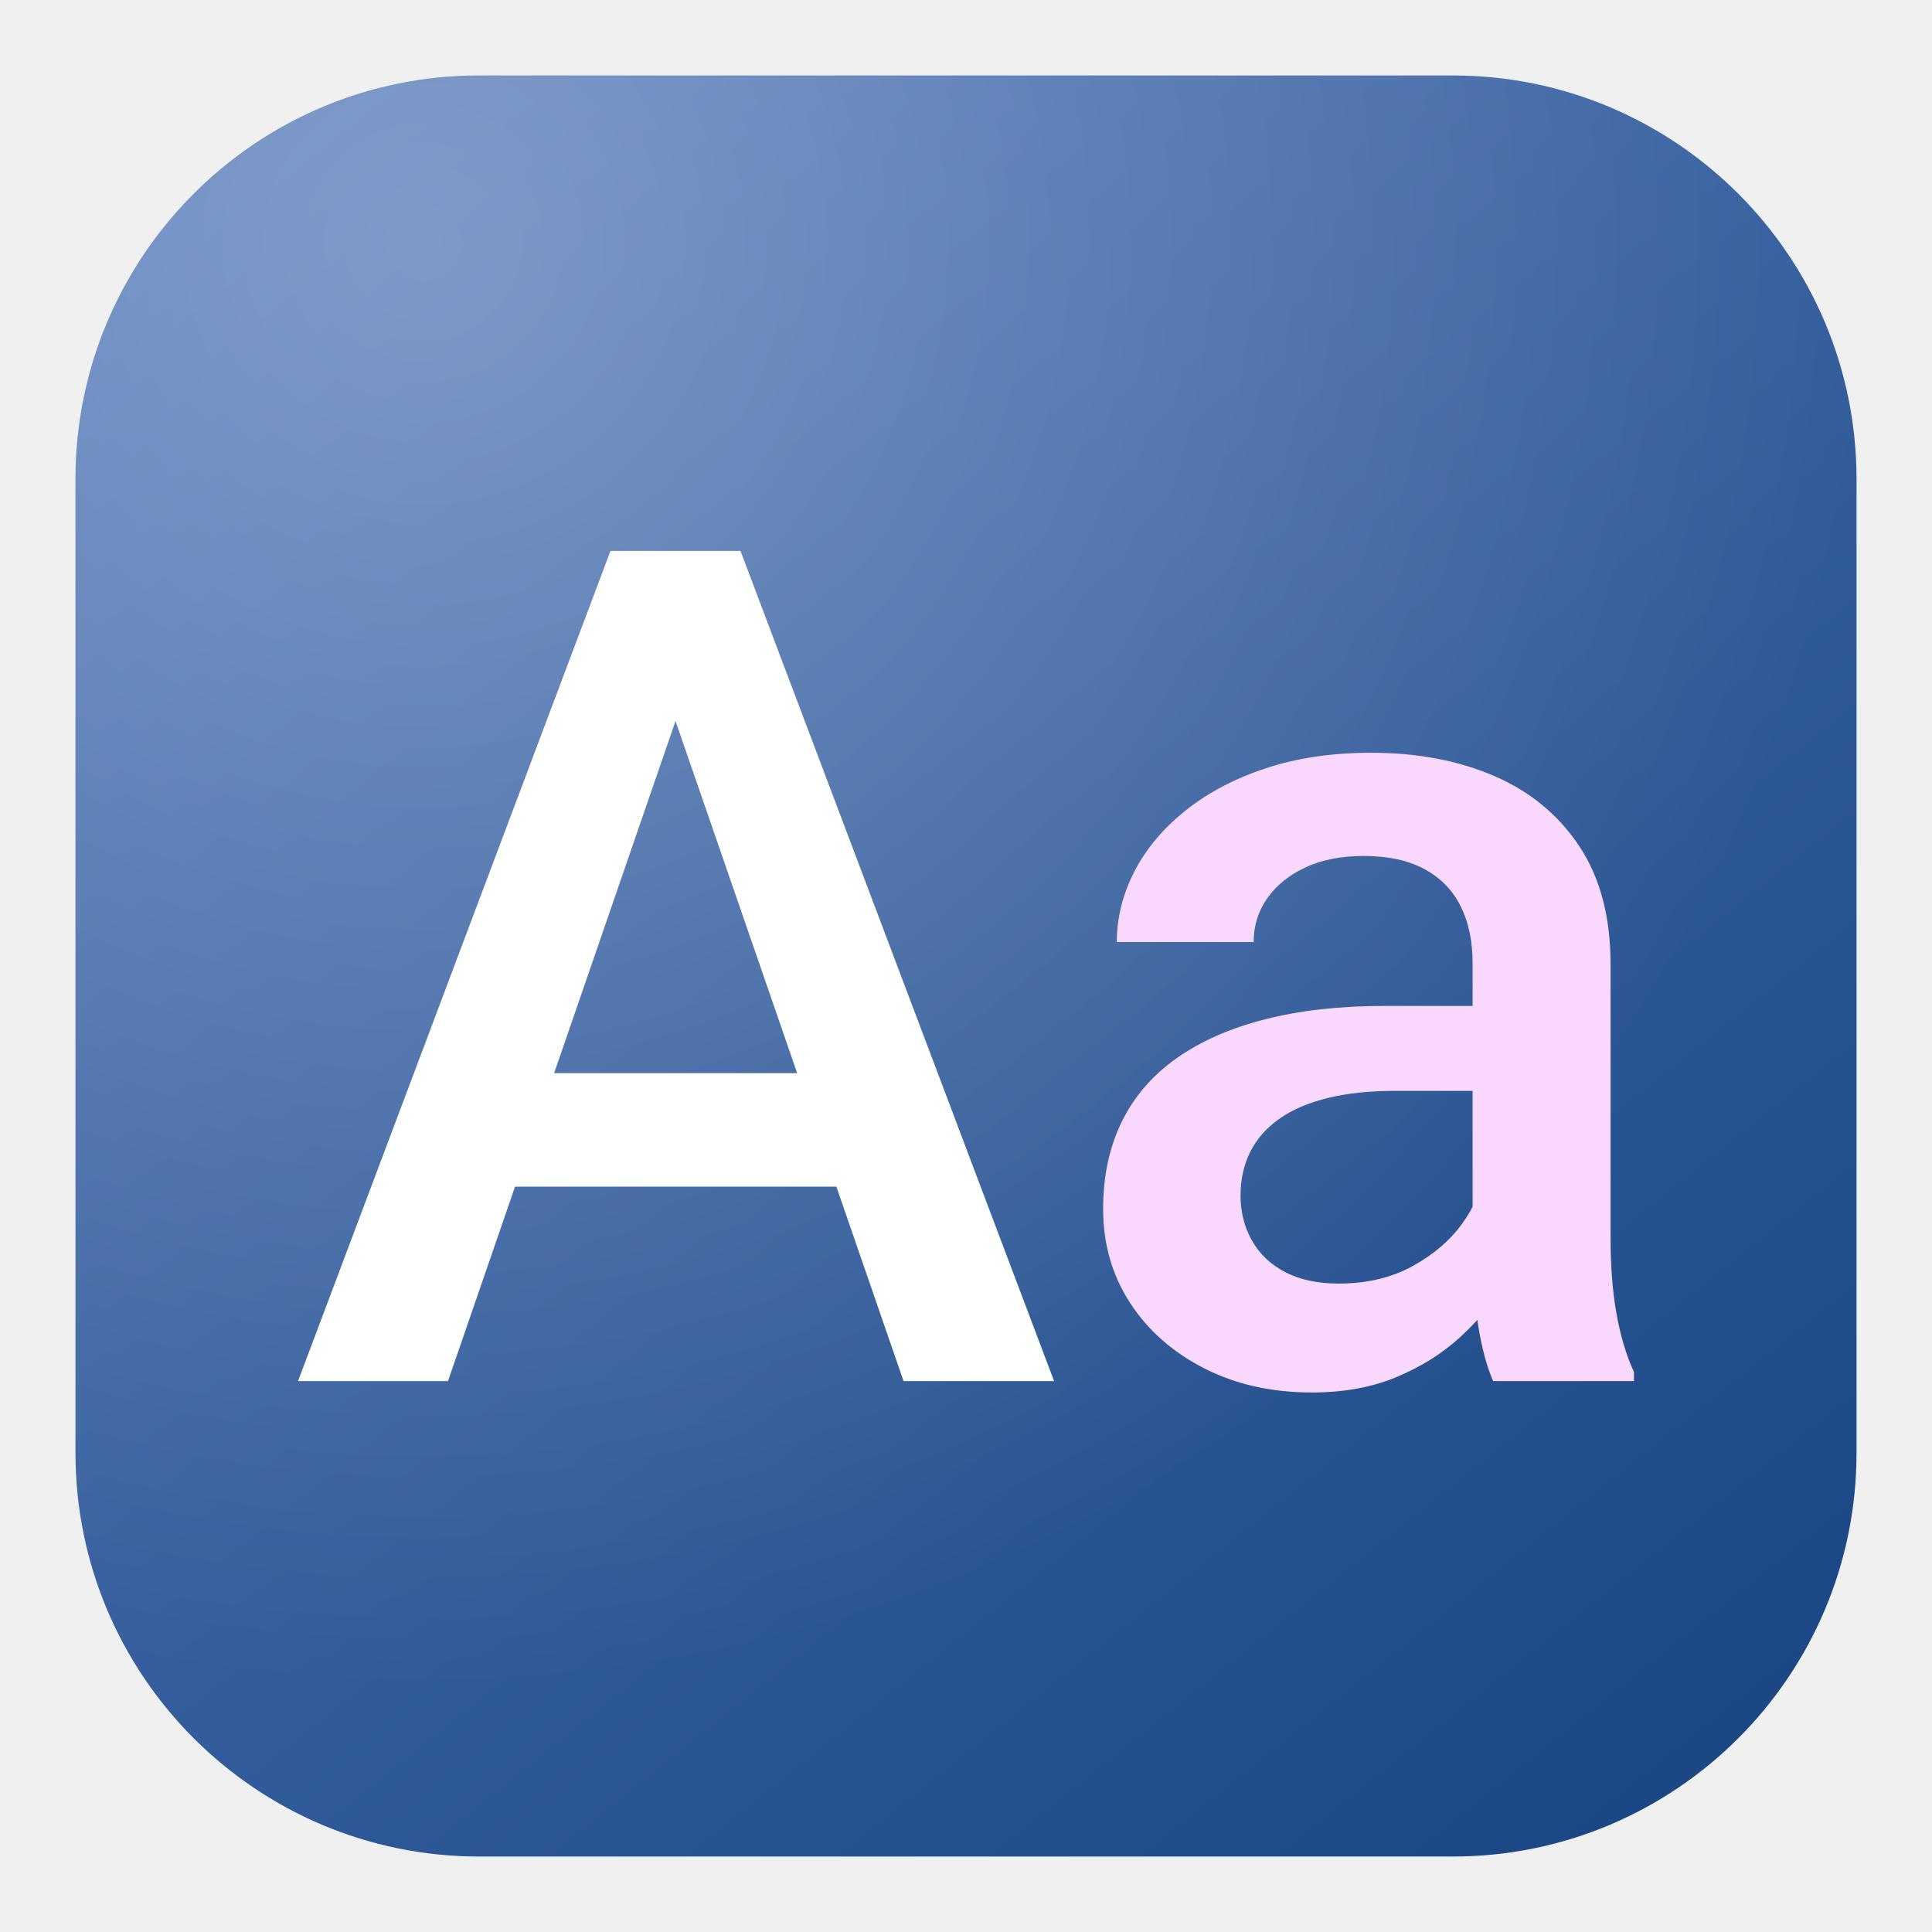
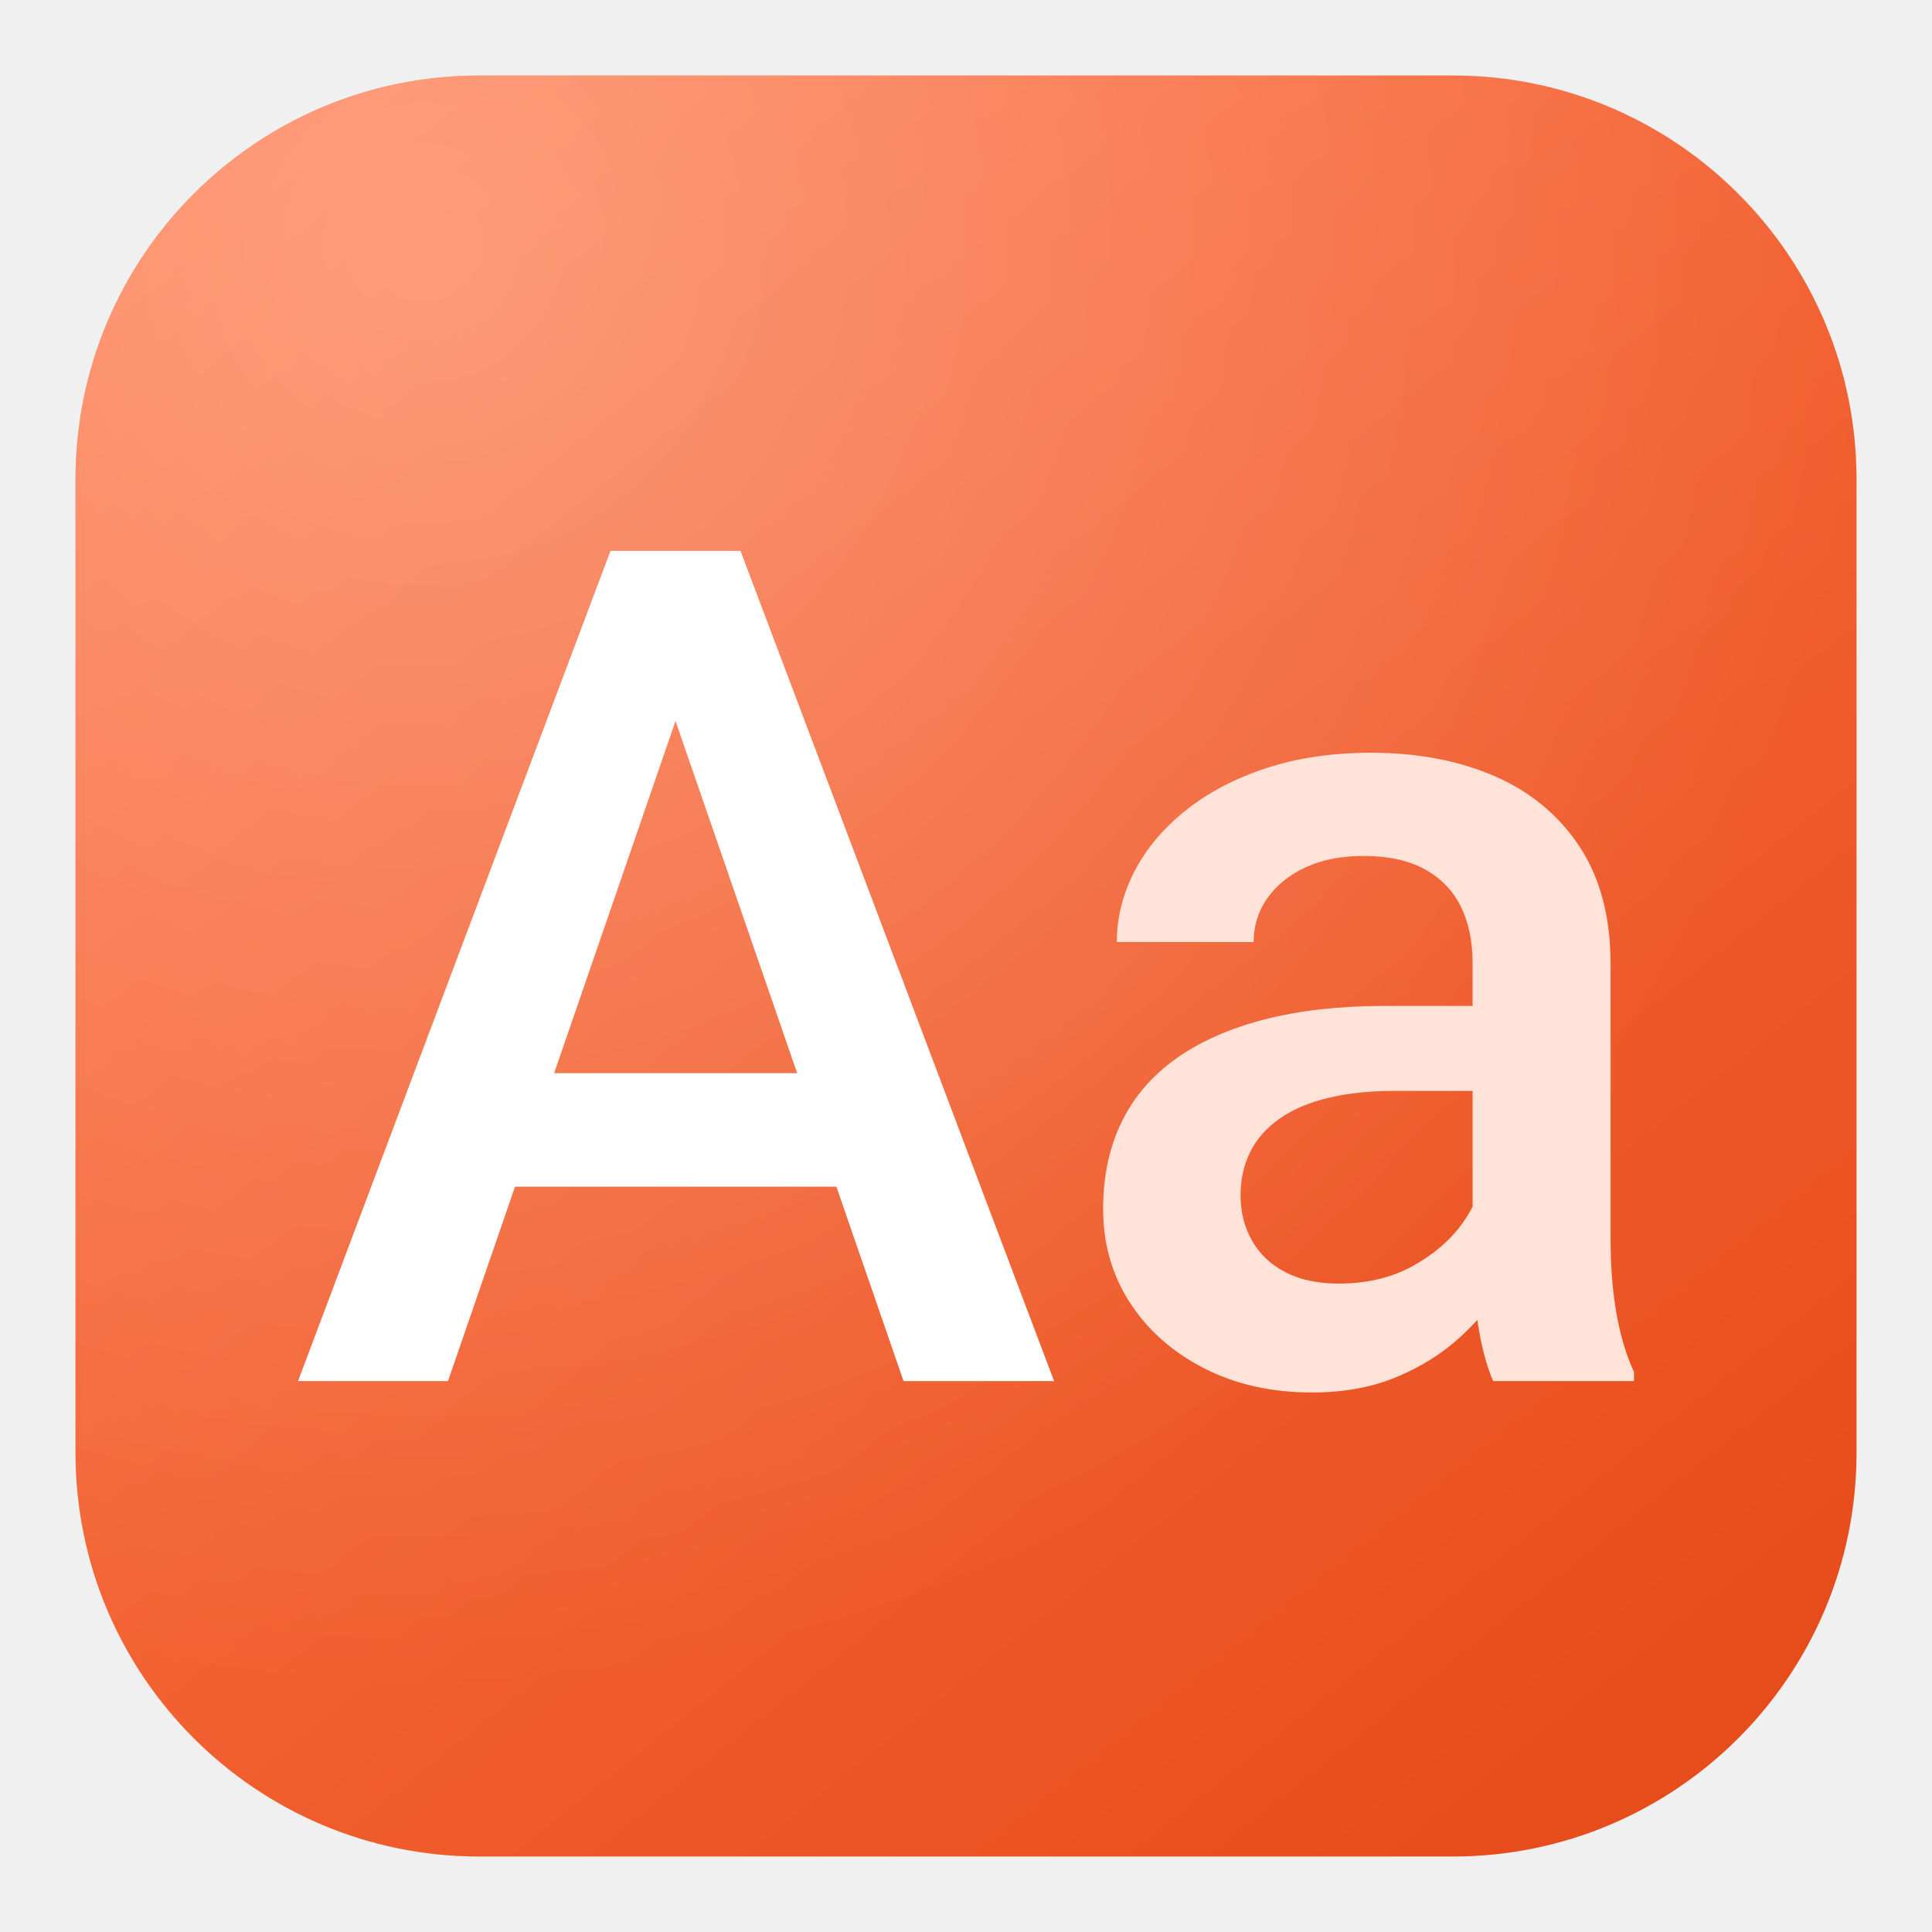
<svg xmlns="http://www.w3.org/2000/svg" width="256" height="256" viewBox="0 0 1024 1024">
  <defs>
    <linearGradient id="bg" x1="0.1" y1="0" x2="0.9" y2="1">
-       <stop offset="0" stop-color="#5177B8" />
-       <stop offset="1" stop-color="#194683" />
+       <stop offset="0" stop-color="#FF7A4D" />
+       <stop offset="1" stop-color="#E64A19" />
    </linearGradient>
    <radialGradient id="glow" cx="0.2" cy="0.1" r="0.8">
      <stop offset="0" stop-color="#FFFFFF" stop-opacity="0.28" />
      <stop offset="1" stop-color="#FFFFFF" stop-opacity="0" />
    </radialGradient>
  </defs>
  <rect x="40" y="40" width="944" height="944" rx="214" fill="url(#bg)" />
  <rect x="40" y="40" width="944" height="944" rx="214" fill="url(#glow)" />
  <path d="M368.9 350.63 237.45 732H157.97L323.57 292H374.34ZM478.9 732 347.15 350.63 341.4 292H392.48L558.68 732ZM472.56 568.81V628.95H233.22V568.81Z" fill="#FFFFFF" />
-   <path d="M780.51 666.42V510.49Q780.51 492.96 774.16 480.27Q767.82 467.58 754.97 460.63Q742.13 453.68 722.79 453.68Q704.96 453.68 691.96 459.72Q678.97 465.76 671.72 476.04Q664.46 486.31 664.46 499.31H591.94Q591.94 479.97 601.3 461.84Q610.67 443.7 628.5 429.5Q646.33 415.3 671.11 407.14Q695.89 398.98 726.72 398.98Q763.59 398.98 792.14 411.37Q820.7 423.76 837.17 448.69Q853.64 473.62 853.64 511.09V656.45Q853.64 678.81 856.81 696.49Q859.99 714.17 866.03 727.16V732H791.39Q786.25 720.21 783.38 701.93Q780.51 683.65 780.51 666.42ZM791.09 533.15 791.69 578.18H739.41Q719.16 578.18 703.75 581.96Q688.34 585.74 678.06 592.99Q667.79 600.24 662.65 610.52Q657.51 620.79 657.51 633.79Q657.51 646.78 663.56 657.51Q669.6 668.24 681.24 674.28Q692.87 680.32 709.49 680.32Q731.85 680.32 748.63 671.11Q765.4 661.89 775.07 648.44Q784.74 634.99 785.34 622.91L808.91 655.24Q805.29 667.63 796.52 681.84Q787.76 696.04 773.71 708.88Q759.66 721.73 740.16 729.88Q720.67 738.04 695.29 738.04Q663.26 738.04 638.17 725.2Q613.09 712.36 598.89 690.45Q584.68 668.54 584.68 640.74Q584.68 614.75 594.51 594.65Q604.33 574.55 623.52 560.96Q642.71 547.36 670.51 540.26Q698.31 533.15 733.97 533.15Z" fill="#FAD8FD" />
+   <path d="M780.51 666.42V510.49Q780.51 492.96 774.16 480.27Q767.82 467.58 754.97 460.63Q742.13 453.68 722.79 453.68Q704.96 453.68 691.96 459.72Q678.97 465.76 671.72 476.04Q664.46 486.31 664.46 499.31H591.94Q591.94 479.97 601.3 461.84Q610.67 443.7 628.5 429.5Q646.33 415.3 671.11 407.14Q695.89 398.98 726.72 398.98Q763.59 398.98 792.14 411.37Q820.7 423.76 837.17 448.69Q853.64 473.62 853.64 511.09V656.45Q853.64 678.81 856.81 696.49Q859.99 714.17 866.03 727.16V732H791.39Q786.25 720.21 783.38 701.93Q780.51 683.65 780.51 666.42ZM791.09 533.15 791.69 578.18H739.41Q719.16 578.18 703.75 581.96Q688.34 585.74 678.06 592.99Q667.79 600.24 662.65 610.52Q657.51 620.79 657.51 633.79Q657.51 646.78 663.56 657.51Q669.6 668.24 681.24 674.28Q692.87 680.32 709.49 680.32Q731.85 680.32 748.63 671.11Q765.4 661.89 775.07 648.44Q784.74 634.99 785.34 622.91L808.91 655.24Q805.29 667.63 796.52 681.84Q787.76 696.04 773.71 708.88Q759.66 721.73 740.16 729.88Q720.67 738.04 695.29 738.04Q663.26 738.04 638.17 725.2Q613.09 712.36 598.89 690.45Q584.68 668.54 584.68 640.74Q584.68 614.75 594.51 594.65Q604.33 574.55 623.52 560.96Q642.71 547.36 670.51 540.26Q698.31 533.15 733.97 533.15Z" fill="#FFE3D9" />
</svg>
